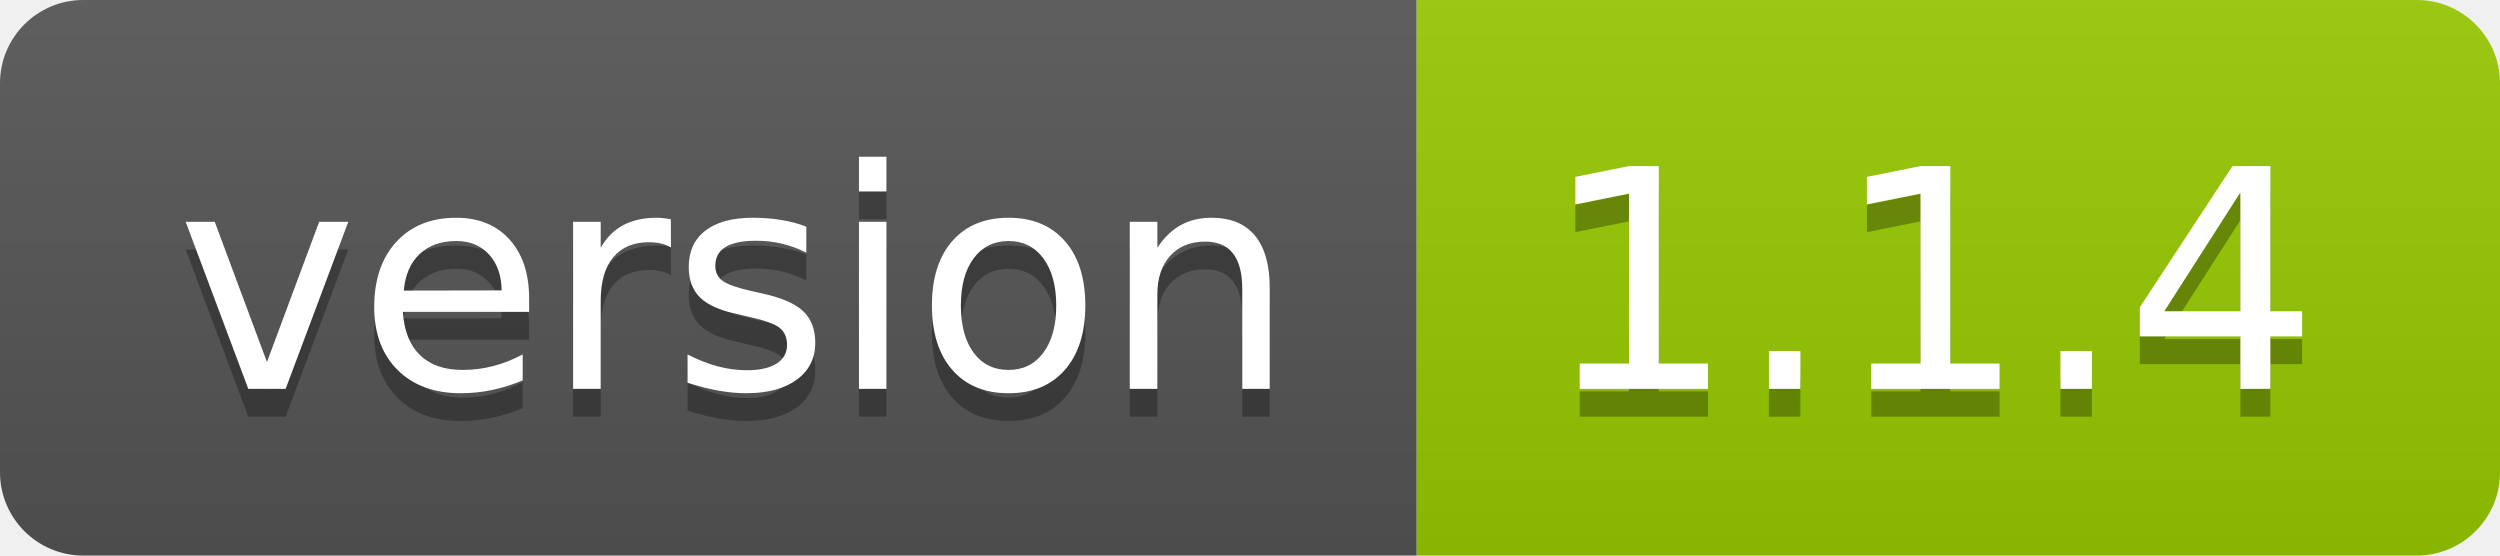
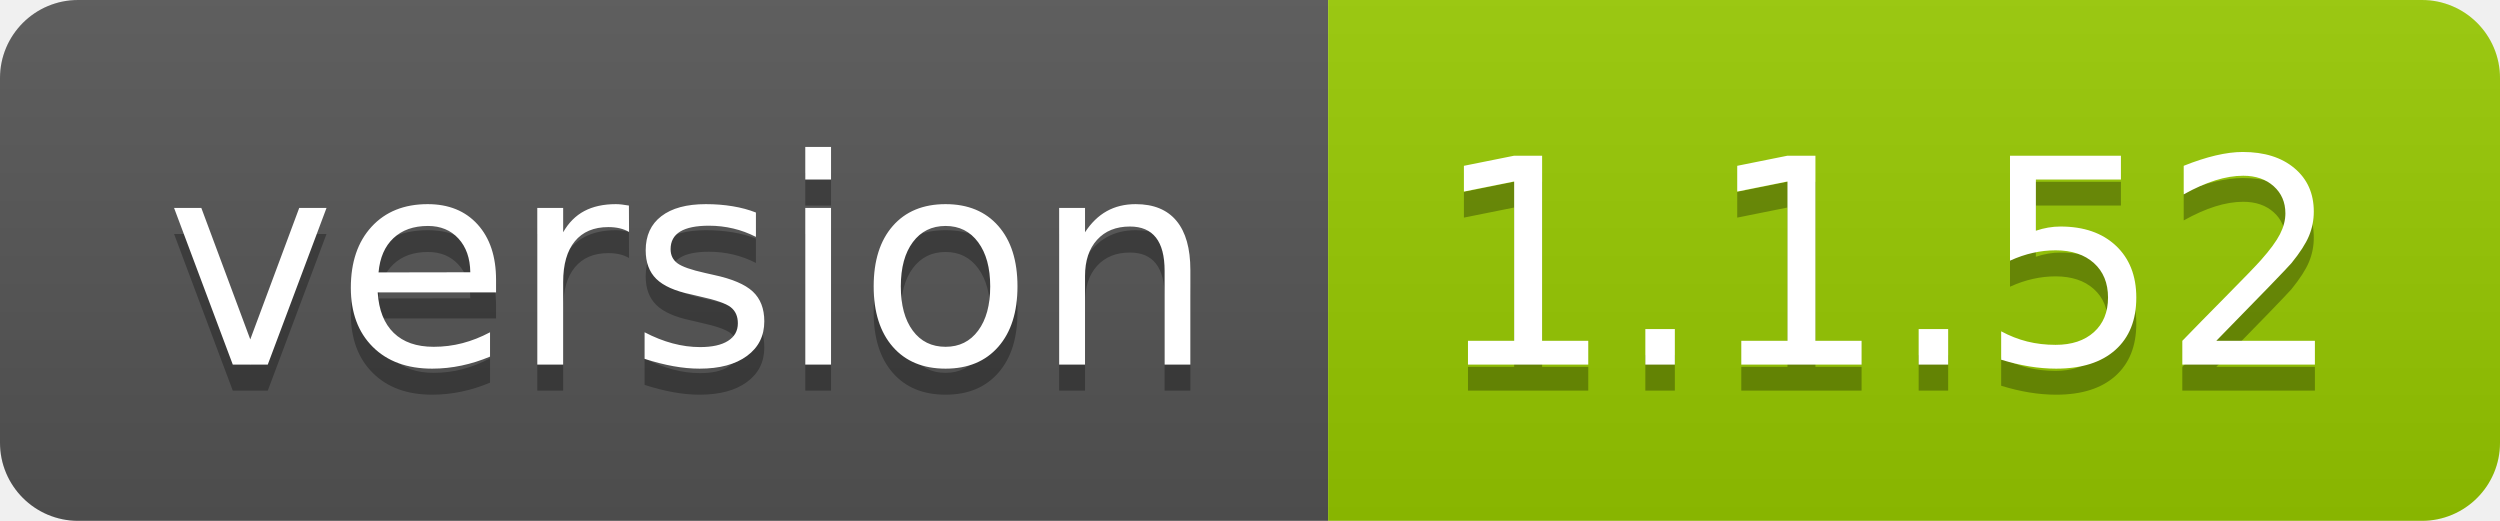
- <svg xmlns="http://www.w3.org/2000/svg" width="90" height="20">
+ <svg xmlns="http://www.w3.org/2000/svg" width="96" height="20">
  <linearGradient id="smooth" x2="0" y2="100%">
    <stop offset="0" stop-color="#bbb" stop-opacity=".1" />
    <stop offset="1" stop-opacity=".1" />
  </linearGradient>
  <clipPath id="round">
-     <rect width="90" height="20" rx="3" fill="#fff" />
+     <rect width="96" height="20" rx="3" fill="#fff" />
  </clipPath>
  <g clip-path="url(#round)">
    <rect width="51" height="20" fill="#555" />
-     <rect x="51" width="39" height="20" fill="#97ca00" />
-     <rect width="90" height="20" fill="url(#smooth)" />
+     <rect x="51" width="45" height="20" fill="#97ca00" />
+     <rect width="96" height="20" fill="url(#smooth)" />
  </g>
  <g fill="#fff" text-anchor="middle" font-family="DejaVu Sans,Verdana,Geneva,sans-serif" font-size="110">
    <text x="265" y="150" fill="#010101" fill-opacity=".3" transform="scale(0.1)" textLength="410" lengthAdjust="spacing">version</text>
    <text x="265" y="140" transform="scale(0.1)" textLength="410" lengthAdjust="spacing">version</text>
-     <text x="695" y="150" fill="#010101" fill-opacity=".3" transform="scale(0.1)" textLength="290" lengthAdjust="spacing">1.1.4</text>
-     <text x="695" y="140" transform="scale(0.1)" textLength="290" lengthAdjust="spacing">1.1.4</text>
+     <text x="725" y="150" fill="#010101" fill-opacity=".3" transform="scale(0.1)" textLength="350" lengthAdjust="spacing">1.1.52</text>
+     <text x="725" y="140" transform="scale(0.1)" textLength="350" lengthAdjust="spacing">1.1.52</text>
  </g>
</svg>
